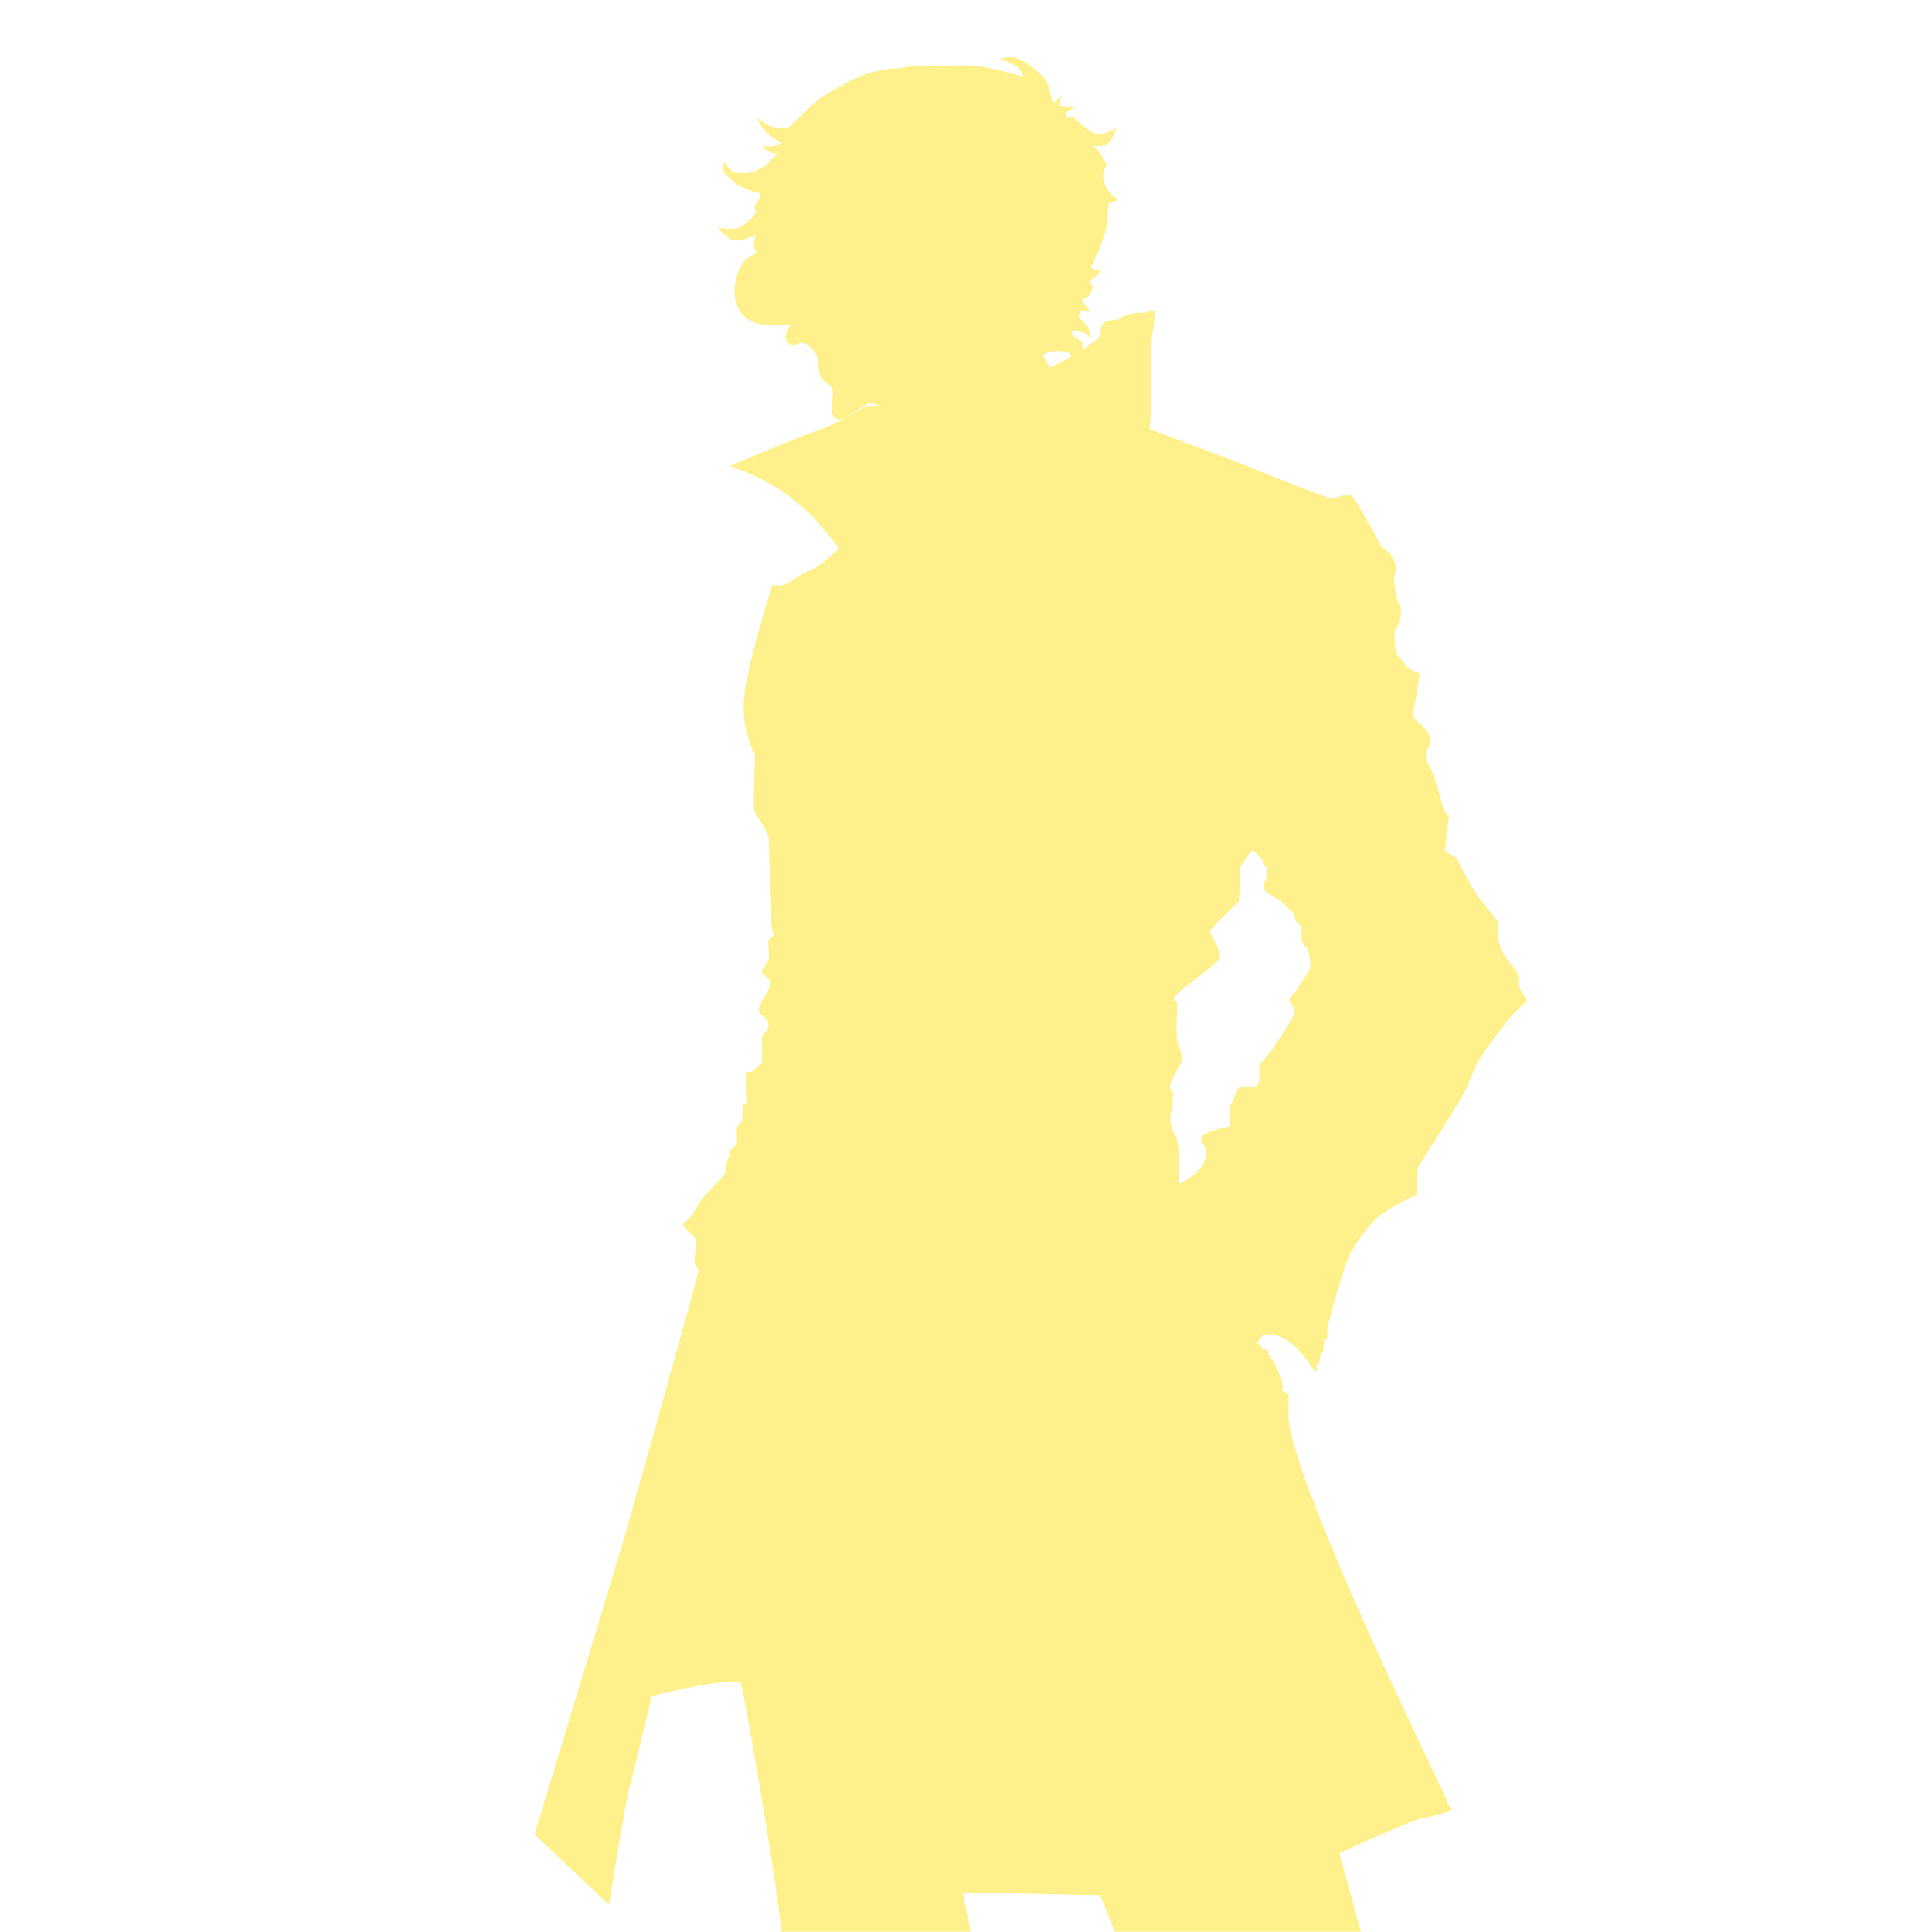
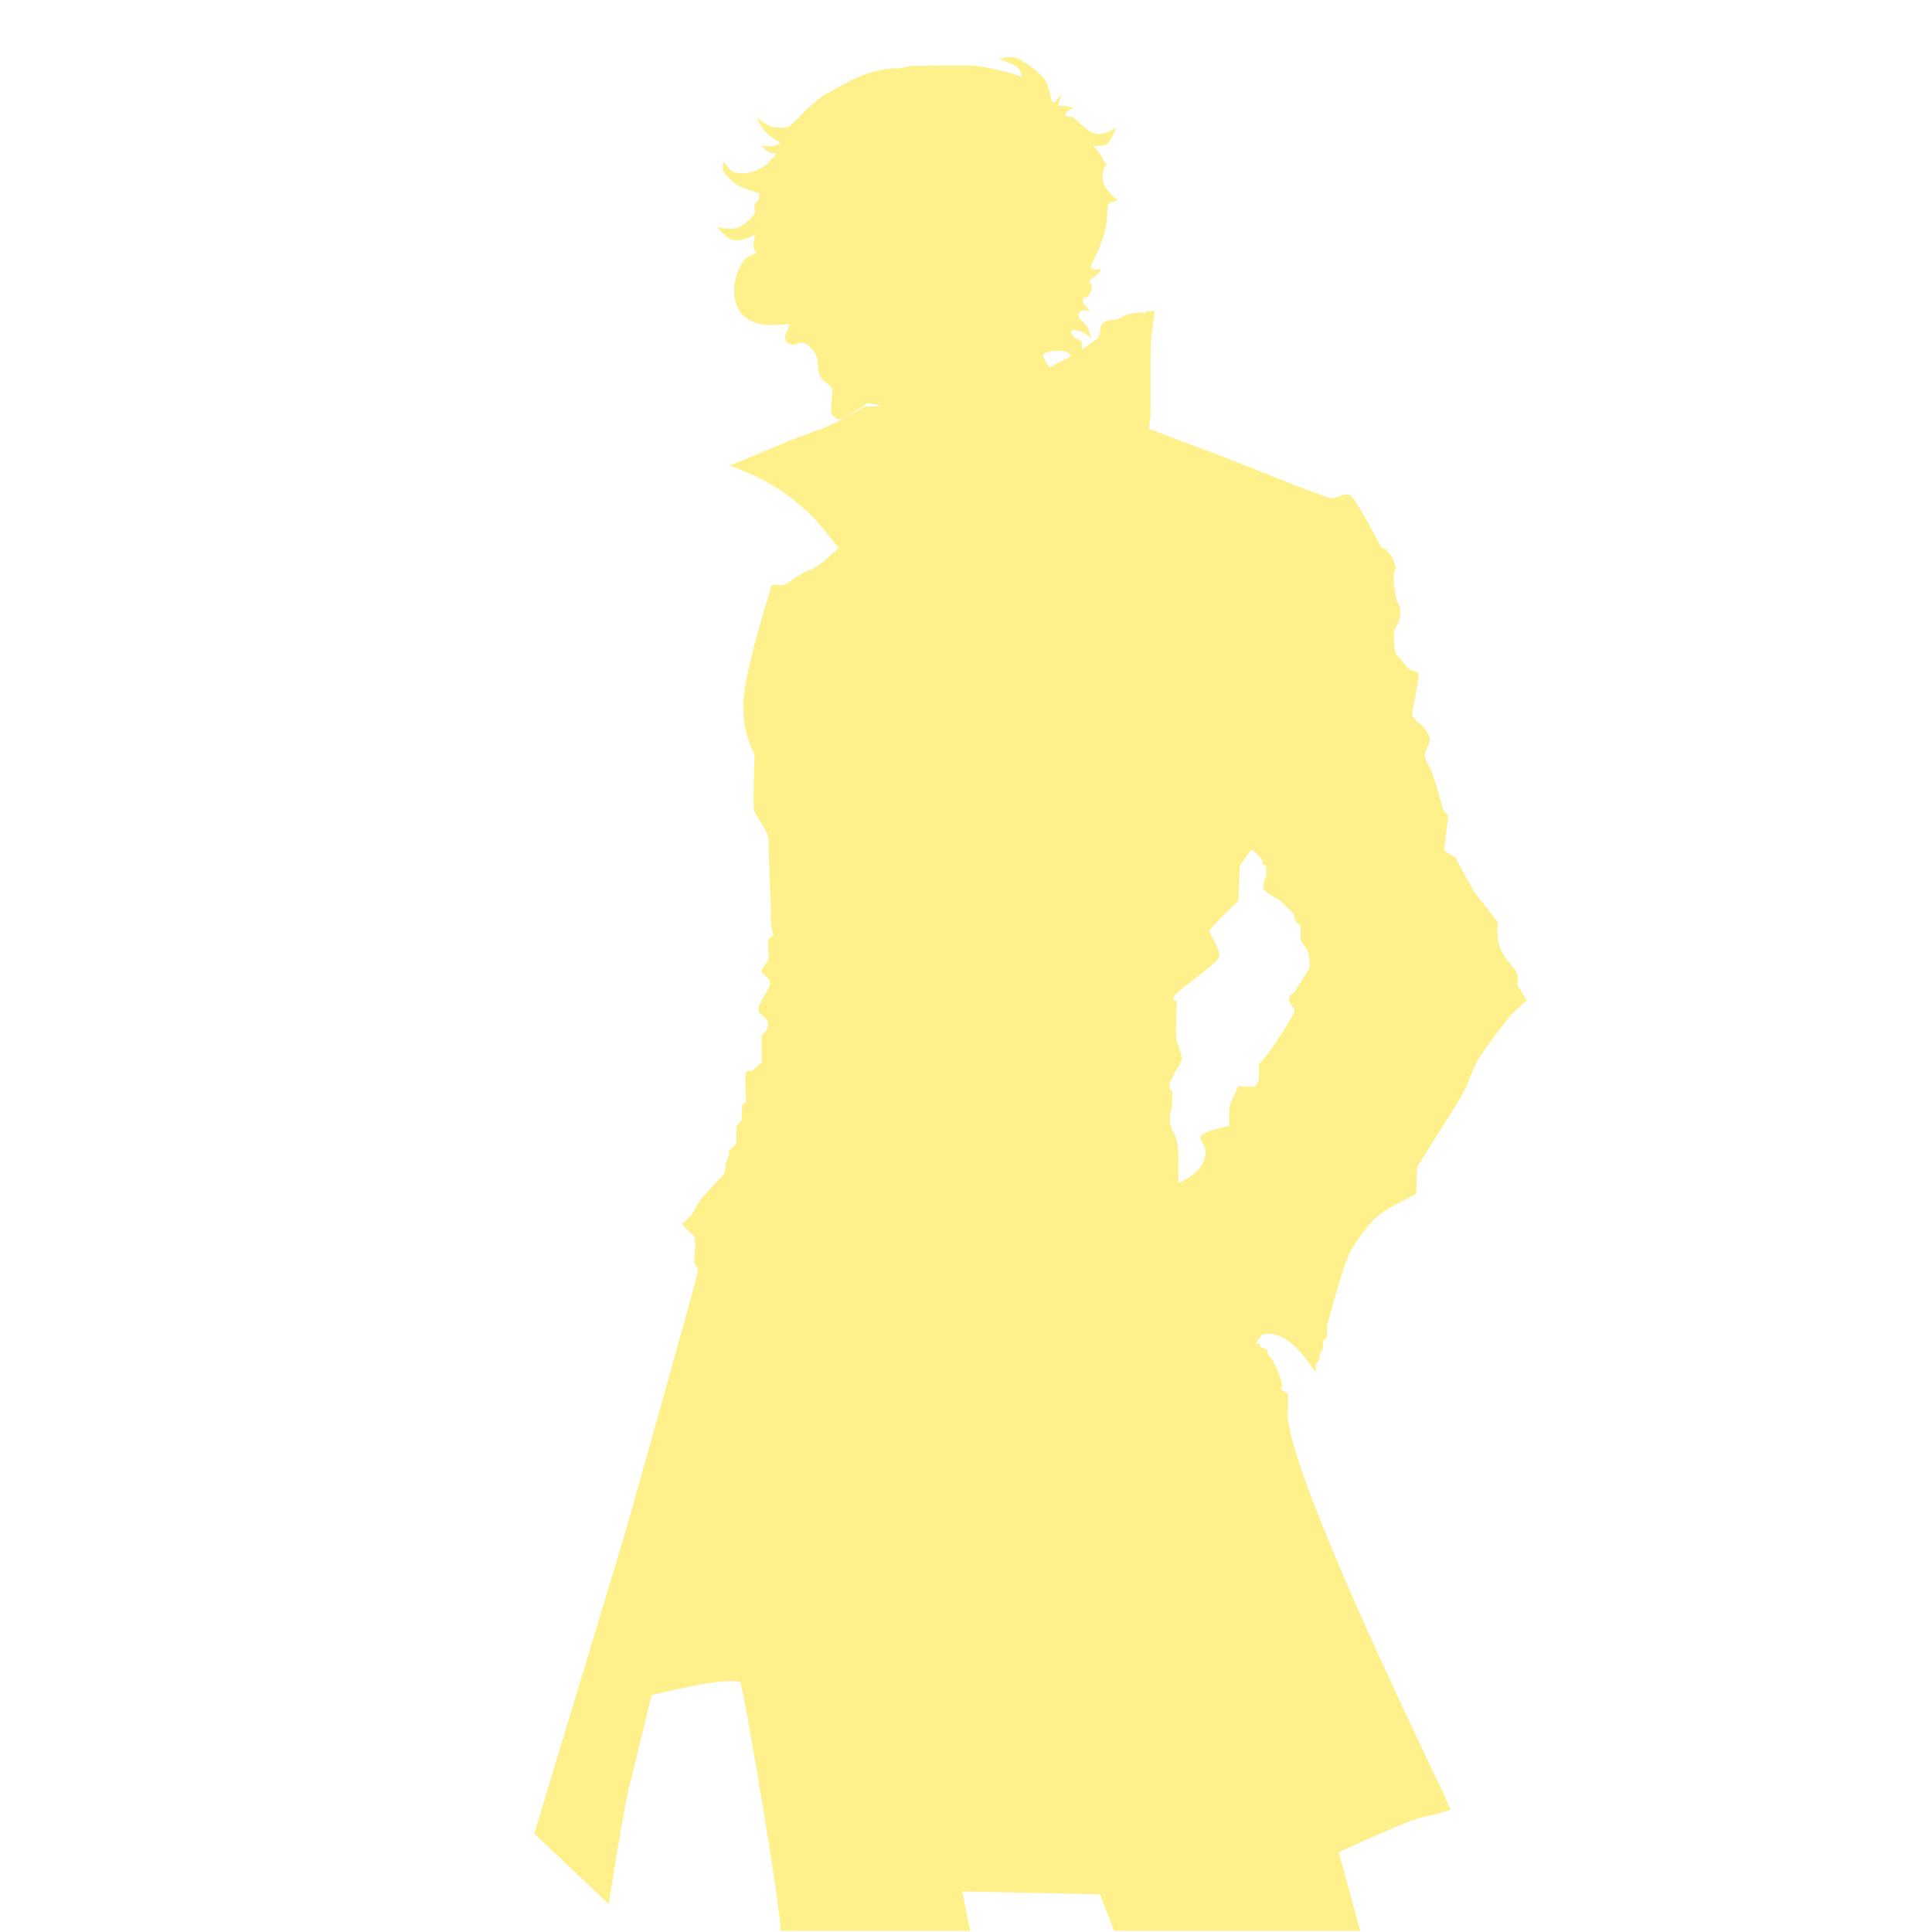
- <svg xmlns="http://www.w3.org/2000/svg" width="100%" height="100%" viewBox="0 0 2049 2049" version="1.1" xml:space="preserve" style="fill-rule:evenodd;clip-rule:evenodd;stroke-linejoin:round;stroke-miterlimit:2;">
-   <g transform="matrix(1,0,0,1,-20255,0)">
-     <g transform="matrix(1,0,0,1,18032,0.783781)">
-       <rect id="idle-shape-yellow-200" x="2223.96" y="0" width="2048" height="2048" style="fill:none;" />
-       <clipPath id="_clip1">
-         <rect id="idle-shape-yellow-2001" x="2223.96" y="0" width="2048" height="2048" />
-       </clipPath>
-       <g clip-path="url(#_clip1)">
-         <g transform="matrix(1,0,0,1,-15899.1,-5.68434e-14)">
-           <g id="Layer1">
-             <path d="M19270.3,370.069C19279.3,364.232 19281.9,361.245 19284.2,360.129C19289,357.762 19289.4,352.753 19289.6,348.548C19289.8,344.772 19291.4,342.513 19293.8,340.91C19296.9,338.949 19300.2,338.762 19305.2,338.618C19310.3,338.473 19312.2,332.032 19331.3,330.701C19334.5,330.48 19334.3,331.522 19336.1,331.491C19338,331.461 19337,329.807 19338.6,329.694C19346,329.165 19347.2,328.962 19347.2,328.962C19347.2,328.962 19345,351.174 19343.6,357.495C19342.1,363.815 19343.6,441.197 19342.6,443.564C19341.7,445.931 19341.4,454.32 19341.4,454.32C19341.4,454.32 19428.9,487.122 19440.2,491.707C19451.5,496.292 19526.6,526.583 19533.6,527.712C19540.6,528.84 19548.3,521.391 19554.6,524.551C19560.9,527.712 19587.7,580.169 19587.7,580.169C19587.7,580.169 19590.5,579.604 19595.9,585.812C19601.3,592.02 19603.2,602.177 19603.2,602.177C19603.2,602.177 19601,607.256 19600.7,612.9C19600.4,618.543 19604.4,637.166 19604.4,637.166L19607.2,641.963C19607.2,641.963 19609.2,649.863 19606.9,656.918C19604.6,663.972 19601.3,668.204 19601.3,668.204C19601.3,668.204 19600.4,689.649 19604.4,694.163C19608.3,698.678 19610.6,701.217 19614.2,706.296C19617.9,711.375 19625.8,710.873 19627.2,713.633C19628.6,716.392 19620.2,757.933 19620.2,757.933C19620.2,757.933 19624.7,764.705 19628.3,766.962C19632,769.219 19638.5,778.249 19639.3,783.045C19640.2,787.842 19636,792.075 19634.8,796.589C19633.7,801.104 19633.7,804.208 19638.8,812.673C19643.9,821.138 19653.6,859.186 19653.6,859.186L19658.9,864.522L19654.5,901.446C19654.5,901.446 19663.3,907.841 19666.2,908.588C19671.6,919.479 19687,946.637 19687,946.637L19711.4,977.424C19711.4,977.424 19708.9,996.047 19715.4,1008.46C19721.8,1020.88 19729.5,1025.67 19731.4,1031.32C19733.4,1036.96 19732.3,1044.86 19732.3,1044.86L19741.9,1060.35L19725.4,1076.2C19725.4,1076.2 19695.8,1112.71 19688.2,1127.86C19680.6,1143.02 19682,1146.46 19672.3,1163C19662.7,1179.53 19625.7,1237.39 19625.7,1237.39L19624.8,1266.06C19624.8,1266.06 19595.7,1280.28 19586,1287.95C19576.3,1295.63 19565.5,1310.08 19556.4,1324.52C19547.4,1338.97 19530,1406.69 19530,1406.69L19530,1418.65L19526.3,1421.32C19526.3,1421.32 19525.9,1430.2 19525,1432.42C19524.2,1434.64 19522.2,1435.53 19522.2,1435.53C19522.2,1435.53 19523,1439.52 19521.6,1442.4C19520.2,1445.29 19520,1445.94 19517.7,1447.45C19520.4,1457.21 19516.6,1452.87 19515.7,1452.51C19485,1404.12 19461.4,1415.49 19461.4,1415.49L19454.9,1424.16L19459,1425.79L19460.1,1428.86L19466.4,1431.02C19466.4,1431.02 19467,1434.09 19467.5,1436.44C19476.2,1445.47 19480.3,1460.74 19481.8,1465.03C19483.4,1469.32 19481.3,1473.14 19481.3,1473.14L19488.8,1478.43C19488.8,1478.43 19488.4,1484.61 19488.8,1494.3C19479.6,1546.77 19651.9,1896.83 19655.9,1906.97C19659.9,1917.11 19661.6,1919.32 19661.6,1919.32C19661.6,1919.32 19647.1,1924.61 19632.1,1927.25C19617.1,1929.9 19542.6,1964.73 19542.6,1964.73L19565.5,2048L19304.4,2048L19289.1,2009.26L19143.2,2006.17L19151.5,2048C19151.5,2048 18964.4,2049.76 18950.3,2048C18951.6,2030.37 18913,1801.16 18907.7,1783.97C18888.8,1778.23 18813.4,1798.07 18813.4,1798.07C18813.4,1798.07 18794,1879.64 18789.6,1895.51C18785.2,1911.38 18768,2019.4 18768,2019.4L18689.1,1944.89C18689.4,1942.69 18785,1628.63 18790.7,1607.47C18796.4,1586.3 18862.5,1352.73 18862.6,1347.99C18862.8,1343.25 18859.8,1343.48 18858.9,1338.86C18858.1,1334.24 18862.2,1312.39 18857.4,1309.62C18852.7,1306.84 18845.9,1297.48 18845.9,1297.48C18845.9,1297.48 18852.7,1291.93 18855.2,1289.16C18857.8,1286.39 18860.6,1279.68 18864,1274.25C18867.5,1268.82 18889.3,1246.26 18890.5,1244.78C18891.7,1243.3 18892,1234.98 18892.4,1233.04C18892.9,1231.1 18896.6,1223.79 18895.8,1221.94C18894.9,1220.09 18895.7,1219.26 18897.4,1218.61C18899.2,1217.97 18903.8,1212.05 18903.8,1212.05C18903.8,1212.05 18903.1,1197.35 18903.6,1195.13C18904.2,1192.91 18909.2,1187.92 18909.2,1187.92C18909.2,1187.92 18909.4,1174.05 18909.7,1171.83C18910.1,1169.61 18913.8,1168.87 18913.8,1168.87C18913.8,1168.87 18912,1138.45 18913.7,1136.79C18915.4,1135.12 18919.3,1135.95 18919.3,1135.95L18930.4,1126.62L18930.1,1097.4C18930.1,1097.4 18937.3,1093.7 18937.2,1086.03C18937.1,1078.35 18927.2,1076.23 18926.7,1070.49C18926.3,1064.76 18938.9,1048.67 18939.3,1042.66C18939.7,1036.65 18930.4,1033.32 18930.2,1029.72C18929.9,1026.11 18937,1020.2 18937.5,1016.59C18937.9,1012.98 18936.7,999.762 18937,997.173C18937.3,994.584 18942.6,991.718 18942.6,991.718C18942.6,991.718 18940.2,982.472 18940.2,977.756C18940.2,973.041 18939.7,953.162 18939.7,953.162L18939,938.553C18939,938.553 18937.4,894.894 18937.5,888.754C18937.7,882.615 18922.2,861.897 18921.9,858.649C18921.1,846.38 18922.7,799.238 18922.7,799.238C18922.7,799.238 18910.1,778.922 18910.8,745.514C18911.5,712.105 18941.3,619.33 18941.3,619.33C18941.3,619.33 18948.7,620.91 18953.4,619.781C18958.2,618.652 18970.6,607.591 18980.8,604.431C18990.9,601.271 19011.9,580.729 19011.9,580.729C19011.9,580.729 19004.5,571.023 18992.7,556.802C18981,542.581 18964.5,529.94 18964.5,529.94C18937.9,507.141 18896.3,493.371 18896.3,493.371C18896.3,493.371 18969.5,462.22 18989.1,455.9C19008.7,449.579 19038.8,431.069 19038.8,431.069C19038.8,431.069 19050.7,429.749 19058.9,430.537C19052,428.146 19045.3,427.235 19043.7,427.03C19043.4,426.998 19043.2,426.984 19043.2,426.984C19043.2,426.984 19035.1,432.037 19027,437.049C19020,441.401 19013.2,446.019 19009.7,443.561C19002.3,438.27 19004.2,435.614 19004,431.28C19003.8,426.946 19006.7,414.124 19004.4,410.332C19002.1,406.666 18993.7,404.134 18991.1,395.041C18991,394.728 18990.9,394.408 18990.8,394.079C18990.8,393.859 18990.7,393.63 18990.7,393.392C18989.9,388.913 18990.1,381.328 18988.2,376.506C18986.3,371.427 18979.5,364.091 18974.1,362.962C18968.8,361.833 18966.5,366.066 18962.3,364.937C18958,363.808 18954.4,360.422 18955.2,355.908C18955.8,352.789 18958.1,347.92 18960.5,343.161C18954.2,343.555 18940.8,344.528 18936.4,344.1C18929.2,343.401 18911.9,341.936 18904.2,324.16C18896.6,306.383 18904.2,283.81 18912.7,274.216C18914.2,272.571 18918.6,270.195 18925.2,267.375L18923.9,266.665C18923.9,266.665 18921.9,263.767 18921.6,260.346C18921.3,256.925 18923.4,248.419 18923.4,248.419C18923.4,248.419 18908,255.816 18900.4,254.151C18892.9,252.487 18883.2,240.467 18883.2,240.467C18883.2,240.467 18899.5,243.426 18905.7,240.56C18911.9,237.694 18923.3,227.8 18923.5,224.472C18923.6,221.143 18922.3,221.143 18922.4,218.277C18922.6,215.411 18926.1,212.914 18927.2,210.788C18928.2,208.661 18927.6,204.223 18927.6,204.223C18927.6,204.223 18907.6,198.676 18902.4,194.053C18897.1,189.43 18892.4,185.546 18890.2,182.033C18888,178.519 18889.9,170.198 18889.9,170.198C18889.9,170.198 18896.1,181.293 18901.8,182.218C18907.6,183.142 18916.4,183.327 18921.9,181.016C18927.3,178.704 18934.3,175.376 18937.2,171.955C18940.2,168.534 18940.8,167.239 18942.6,166.5C18944.4,165.76 18945.8,161.969 18945.8,161.969C18945.8,161.969 18940.3,162.062 18936.5,159.658C18932.7,157.254 18930.5,153.74 18930.5,153.74C18930.5,153.74 18938.8,155.127 18943.5,154.018C18948.2,152.908 18950.3,150.689 18950.3,150.689C18950.3,150.689 18939.9,144.679 18934.2,138.854C18928.4,133.029 18925.2,124.246 18925.2,124.246C18925.2,124.246 18933.9,131.457 18939.8,133.307C18945.7,135.156 18955.2,135.063 18958.7,134.046C18962.2,133.029 18983.2,107.539 18999,98.792C19014.8,90.045 19024.9,83.555 19040.7,77.912C19056.5,72.269 19068.7,71.704 19074.9,71.704C19081.1,71.704 19084.8,69.165 19090.4,69.165C19096.1,69.165 19148,68.14 19155.6,68.883C19176.9,70.971 19206.1,80.451 19206.1,80.451C19206.1,80.451 19206.8,72.562 19198.1,68.409C19189.4,64.255 19182.2,61.546 19182.2,61.546C19182.2,61.546 19195.7,57.032 19204.8,62.449C19213.8,67.867 19226.8,77.438 19231,83.939C19235.1,90.44 19238,106.693 19238,106.693C19238,106.693 19240.3,109.401 19242.5,106.331C19244.7,103.262 19249.1,99.293 19249.1,99.293C19249.1,99.293 19245.7,106.394 19245.6,107.577C19245.5,108.761 19245.5,111.645 19245.5,111.645C19245.5,111.645 19251.4,111.571 19254.1,112.015C19256.8,112.459 19261.3,113.79 19261.3,113.79C19261.3,113.79 19253.4,116.749 19253,119.042C19252.6,121.335 19253,122.814 19253,122.814C19253,122.814 19259.4,122.666 19261.3,124.072C19263.1,125.477 19269,131.617 19271.6,133.096C19274.1,134.575 19281.2,142.934 19290.6,141.306C19300,139.679 19306.4,134.353 19306.4,134.353C19306.4,134.353 19301.4,151.662 19293.6,153.437C19285.8,155.212 19281.3,153.363 19281.3,153.363C19281.3,153.363 19289.8,161.795 19290.9,165.124C19291.9,168.453 19296.8,174.592 19296.8,174.592C19296.8,174.592 19291.2,175.923 19292.3,189.09C19293.5,202.256 19308.5,211.65 19308.5,211.65C19308.5,211.65 19299.7,213.795 19298.3,215.496C19297,217.197 19297.6,227.303 19295.3,241.288C19292.9,255.272 19279.7,281.276 19279.7,281.276C19279.7,281.276 19279.1,283.819 19282.1,284.859C19285.1,285.899 19290.9,284.744 19290.9,284.744C19290.9,284.744 19286,292.14 19283,293.412C19280,294.683 19277.7,297.919 19277.7,297.919C19277.7,297.919 19281.6,302.427 19280.9,304.854C19280.2,307.281 19276.8,314.909 19274.3,315.024C19271.9,315.14 19270.9,316.411 19270.9,318.838C19270.9,321.265 19278.6,328.893 19278.6,328.893C19278.6,328.893 19269.5,327.969 19267.9,330.164C19266.2,332.36 19266,334.672 19267.9,337.33C19269.7,339.988 19274.1,342.531 19276.1,346.461C19278,350.39 19280.1,358.943 19280.1,358.943C19280.1,358.943 19275.3,352.47 19267.7,350.506C19260.2,348.541 19258.3,350.39 19258.3,350.39C19258.3,350.39 19259,354.204 19261.2,356.4C19263.4,358.596 19269.6,361.138 19269.6,361.138L19270.3,370.069ZM19235.9,388.946C19245.3,384.422 19252.6,380.532 19258.5,377.204L19254.8,372.812C19254.8,372.812 19246.9,370.731 19238.6,371.887C19235,372.397 19231.4,373.738 19228.5,375.078C19228.7,375.845 19228.9,376.521 19229.1,377.099C19230.9,381.986 19233.3,385.805 19235.9,388.946ZM19372.6,1254.52C19372.6,1254.52 19393.8,1246.06 19399.7,1230.19C19405.7,1214.31 19393.4,1211.11 19396.2,1205.1C19398.9,1199.09 19426.5,1193.77 19426.5,1193.77C19426.5,1193.77 19426,1176.67 19427.1,1172.39C19428.3,1168.12 19436.3,1151.7 19436.3,1151.7C19436.3,1151.7 19451.6,1152.74 19453.1,1152.28C19454.7,1151.82 19457.9,1145.46 19457.9,1145.46L19457.9,1128.59C19457.9,1128.59 19468.4,1116.45 19470.9,1112.64C19473.5,1108.83 19496,1075.66 19495.6,1071.61C19495.1,1067.57 19489.6,1063.52 19489.7,1059.24C19489.8,1054.97 19495.6,1052.66 19496.3,1050.81C19497,1048.96 19502.8,1041.21 19504.1,1038.44C19505.4,1035.67 19511.9,1026.19 19511.9,1026.19C19511.9,1026.19 19512.2,1011.4 19508.5,1006.08C19504.8,1000.76 19502.3,996.718 19502.3,996.718L19502.2,981.809C19502.2,981.809 19497.9,977.995 19496.4,975.221C19494.9,972.447 19495.3,969.327 19495.3,969.327L19479.8,954.187C19479.8,954.187 19463.3,945.865 19462.5,941.242C19461.7,936.619 19464.9,932.459 19465.5,928.876C19466.1,925.293 19465.7,918.936 19465.7,918.936L19461.1,914.66L19461.6,911.886C19461.6,911.886 19452.8,901.369 19450.6,901.253C19448.4,901.138 19437.7,918.243 19437.7,918.243L19436.3,954.88C19436.3,954.88 19405.6,984.236 19405.4,987.125C19405.2,990.015 19417.6,1007.35 19415.8,1014.52C19414.1,1021.68 19368.2,1052.19 19367.3,1057.39C19366.4,1062.6 19369.6,1059.59 19370.4,1061.79C19371.2,1063.98 19368.5,1097.73 19371,1104.32C19373.4,1110.91 19376.4,1122.46 19376.4,1123.39C19376.4,1124.31 19362.9,1145.92 19362.8,1151.24C19362.7,1156.56 19366,1156.79 19366,1156.79C19366,1156.79 19366,1171.58 19365.5,1174.93C19365.1,1178.29 19363.5,1176.09 19363.3,1186.14C19363.2,1196.2 19369.5,1204.75 19369.5,1204.75C19369.5,1204.75 19372.7,1217.35 19372.5,1224.63C19372.2,1231.91 19372.6,1254.52 19372.6,1254.52Z" style="fill:rgb(254,240,138);" />
-           </g>
-         </g>
-       </g>
-     </g>
+ <svg xmlns="http://www.w3.org/2000/svg" width="100%" height="100%" viewBox="0 0 1025 1025" version="1.1" xml:space="preserve" style="fill-rule:evenodd;clip-rule:evenodd;stroke-linejoin:round;stroke-miterlimit:2;">
+   <rect id="idle-shape-yellow-200" x="0.473" y="0.392" width="1024" height="1024" style="fill:none;" />
+   <clipPath id="_clip1">
+     <rect id="idle-shape-yellow-2001" x="0.473" y="0.392" width="1024" height="1024" />
+   </clipPath>
+   <g clip-path="url(#_clip1)">
+     <path d="M574.112,185.427c4.466,-2.919 5.763,-4.413 6.906,-4.97c2.426,-1.184 2.601,-3.689 2.722,-5.791c0.109,-1.888 0.883,-3.018 2.117,-3.819c1.51,-0.981 3.172,-1.074 5.7,-1.146c2.528,-0.072 3.49,-3.293 13.026,-3.958c1.587,-0.111 1.485,0.41 2.409,0.395c0.924,-0.016 0.446,-0.843 1.239,-0.899c3.72,-0.264 4.305,-0.366 4.305,-0.366c0,-0 -1.084,11.106 -1.806,14.266c-0.722,3.16 0.003,41.852 -0.477,43.035c-0.481,1.184 -0.596,5.378 -0.596,5.378c-0,0 43.735,16.401 49.378,18.694c5.644,2.292 43.207,17.437 46.706,18.002c3.499,0.564 7.336,-3.161 10.496,-1.58c3.161,1.58 16.554,27.808 16.554,27.808c0,0 1.411,-0.282 4.092,2.822c2.68,3.104 3.668,8.183 3.668,8.183c-0,-0 -1.129,2.539 -1.27,5.361c-0.141,2.821 1.834,12.133 1.834,12.133l1.411,2.398c0,0 0.988,3.951 -0.141,7.478c-1.129,3.527 -2.822,5.643 -2.822,5.643c0,-0 -0.423,10.722 1.552,12.98c1.975,2.257 3.104,3.527 4.938,6.066c1.834,2.54 5.808,2.289 6.49,3.668c0.682,1.38 -3.527,22.15 -3.527,22.15c-0,0 2.257,3.386 4.091,4.515c1.834,1.129 5.079,5.643 5.502,8.042c0.424,2.398 -1.693,4.514 -2.257,6.772c-0.564,2.257 -0.564,3.809 1.975,8.041c2.54,4.233 7.412,23.257 7.412,23.257l2.644,2.668l-2.205,18.462c0,0 4.396,3.197 5.871,3.571c2.712,5.445 10.387,19.024 10.387,19.024l12.206,15.394c-0,-0 -1.27,9.311 1.975,15.519c3.245,6.208 7.054,8.606 8.041,11.428c0.988,2.821 0.424,6.772 0.424,6.772l4.813,7.745l-8.266,7.922c-0,0 -14.811,18.256 -18.6,25.833c-3.789,7.578 -3.1,9.3 -7.922,17.567c-4.823,8.266 -23.295,37.197 -23.295,37.197l-0.452,14.334c0,0 -14.56,7.111 -19.413,10.948c-4.853,3.838 -10.271,11.061 -14.785,18.284c-4.515,7.224 -13.206,41.084 -13.206,41.084l0,5.982l-1.869,1.334c-0,0 -0.222,4.438 -0.629,5.548c-0.407,1.11 -1.406,1.553 -1.406,1.553c0,0 0.37,1.997 -0.332,3.44c-0.703,1.442 -0.758,1.767 -1.932,2.526c1.354,4.875 -0.542,2.708 -0.993,2.528c-15.35,-24.199 -27.178,-18.51 -27.178,-18.51l-3.251,4.334l2.077,0.812l0.542,1.535l3.16,1.084c-0,-0 0.271,1.535 0.542,2.709c4.334,4.514 6.384,12.148 7.161,14.293c0.777,2.145 -0.249,4.058 -0.249,4.058l3.748,2.645c-0,0 -0.221,3.086 -0,7.936c-4.629,26.233 81.563,201.263 83.547,206.333c1.984,5.071 2.866,6.173 2.866,6.173c0,-0 -7.274,2.645 -14.769,3.968c-7.495,1.322 -44.75,18.737 -44.75,18.737l11.433,41.637l-130.56,-0l-7.627,-19.372l-72.966,-1.543l4.188,20.915c-0,-0 -93.556,0.882 -100.61,-0c0.662,-8.818 -18.649,-123.421 -21.294,-132.018c-9.479,-2.866 -47.175,7.054 -47.175,7.054c0,0 -9.699,40.782 -11.904,48.718c-2.204,7.936 -10.801,61.944 -10.801,61.944l-39.459,-37.255c0.173,-1.098 47.958,-158.129 50.824,-168.71c2.865,-10.581 35.914,-127.37 35.971,-129.739c0.058,-2.369 -1.444,-2.254 -1.849,-4.565c-0.404,-2.312 1.618,-13.233 -0.751,-14.62c-2.369,-1.387 -5.779,-6.068 -5.779,-6.068c0,-0 3.41,-2.774 4.681,-4.161c1.271,-1.387 2.658,-4.738 4.392,-7.454c1.733,-2.716 12.632,-13.996 13.233,-14.736c0.601,-0.74 0.74,-4.9 0.971,-5.871c0.231,-0.971 2.08,-4.623 1.664,-5.548c-0.416,-0.924 -0.046,-1.341 0.832,-1.664c0.879,-0.324 3.19,-3.282 3.19,-3.282c0,-0 -0.37,-7.351 -0.092,-8.461c0.277,-1.109 2.774,-3.605 2.774,-3.605c-0,-0 0.092,-6.935 0.277,-8.044c0.185,-1.11 2.034,-1.48 2.034,-1.48c0,0 -0.878,-15.209 -0.046,-16.042c0.832,-0.832 2.774,-0.416 2.774,-0.416l5.593,-4.669l-0.185,-14.609c0,0 3.606,-1.849 3.56,-5.686c-0.046,-3.837 -4.993,-4.9 -5.224,-7.766c-0.231,-2.867 6.103,-10.911 6.287,-13.916c0.185,-3.005 -4.438,-4.669 -4.576,-6.472c-0.139,-1.803 3.421,-4.762 3.652,-6.564c0.231,-1.803 -0.37,-8.414 -0.231,-9.709c0.138,-1.294 2.82,-2.727 2.82,-2.727c-0,-0 -1.202,-4.623 -1.202,-6.981c-0,-2.358 -0.278,-12.297 -0.278,-12.297l-0.323,-7.305c-0,0 -0.823,-21.829 -0.749,-24.899c0.074,-3.07 -7.697,-13.429 -7.804,-15.052c-0.404,-6.135 0.404,-29.706 0.404,-29.706c-0,-0 -6.321,-10.158 -5.982,-26.862c0.339,-16.704 15.237,-63.092 15.237,-63.092c-0,-0 3.724,0.79 6.095,0.225c2.37,-0.564 8.577,-6.094 13.656,-7.675c5.079,-1.58 15.576,-11.85 15.576,-11.85c-0,-0 -3.725,-4.854 -9.594,-11.964c-5.869,-7.111 -14.108,-13.431 -14.108,-13.431c-13.318,-11.4 -34.085,-18.285 -34.085,-18.285c-0,0 36.568,-15.575 46.387,-18.735c9.82,-3.161 24.831,-12.416 24.831,-12.416c-0,0 5.94,-0.66 10.076,-0.265c-3.448,-1.196 -6.787,-1.652 -7.634,-1.754c-0.134,-0.016 -0.205,-0.023 -0.205,-0.023c-0,-0 -4.057,2.527 -8.101,5.033c-3.51,2.175 -6.932,4.485 -8.653,3.255c-3.703,-2.645 -2.771,-3.973 -2.861,-6.14c-0.091,-2.167 1.354,-8.578 0.18,-10.474c-1.135,-1.833 -5.336,-3.099 -6.647,-7.646c-0.045,-0.156 -0.087,-0.316 -0.125,-0.481c-0.025,-0.109 -0.049,-0.224 -0.071,-0.343c-0.416,-2.24 -0.289,-6.032 -1.227,-8.443c-0.987,-2.54 -4.373,-6.208 -7.054,-6.772c-2.68,-0.564 -3.809,1.552 -5.925,0.987c-2.117,-0.564 -3.951,-2.257 -3.527,-4.514c0.292,-1.559 1.459,-3.994 2.619,-6.373c-3.107,0.196 -9.84,0.683 -12.044,0.469c-3.599,-0.349 -12.26,-1.082 -16.07,-9.97c-3.809,-8.889 0,-20.175 4.233,-24.972c0.726,-0.823 2.975,-2.011 6.233,-3.42l-0.614,-0.356c0,0 -1.027,-1.448 -1.165,-3.159c-0.139,-1.71 0.878,-5.964 0.878,-5.964c-0,0 -7.674,3.699 -11.465,2.867c-3.791,-0.833 -8.599,-6.842 -8.599,-6.842c0,-0 8.137,1.479 11.234,0.046c3.097,-1.433 8.784,-6.38 8.876,-8.044c0.093,-1.664 -0.601,-1.664 -0.508,-3.098c0.092,-1.433 1.849,-2.681 2.357,-3.744c0.509,-1.063 0.231,-3.282 0.231,-3.282c0,-0 -9.985,-2.774 -12.62,-5.086c-2.635,-2.311 -4.993,-4.253 -6.103,-6.01c-1.109,-1.756 -0.138,-5.917 -0.138,-5.917c-0,-0 3.097,5.548 5.963,6.01c2.867,0.462 7.305,0.555 10.032,-0.601c2.728,-1.156 6.195,-2.82 7.674,-4.531c1.48,-1.71 1.803,-2.357 2.682,-2.727c0.878,-0.37 1.618,-2.266 1.618,-2.266c-0,0 -2.774,0.047 -4.669,-1.155c-1.896,-1.202 -3.005,-2.959 -3.005,-2.959c-0,0 4.16,0.693 6.518,0.139c2.358,-0.555 3.375,-1.665 3.375,-1.665c-0,0 -5.178,-3.005 -8.044,-5.917c-2.866,-2.912 -4.484,-7.304 -4.484,-7.304c-0,-0 4.345,3.606 7.304,4.53c2.959,0.925 7.674,0.879 9.431,0.37c1.756,-0.508 12.253,-13.254 20.153,-17.627c7.901,-4.374 12.98,-7.619 20.88,-10.44c7.901,-2.822 13.968,-3.104 17.071,-3.104c3.104,0 4.938,-1.27 7.76,-1.27c2.821,0 28.796,-0.512 32.59,-0.141c10.671,1.044 25.254,5.785 25.254,5.785c-0,-0 0.327,-3.945 -4.007,-6.022c-4.334,-2.077 -7.946,-3.431 -7.946,-3.431c0,0 6.772,-2.257 11.287,0.452c4.514,2.708 11.015,7.494 13.092,10.744c2.077,3.251 3.522,11.377 3.522,11.377c-0,0 1.173,1.355 2.257,-0.18c1.083,-1.535 3.284,-3.52 3.284,-3.52c0,0 -1.664,3.551 -1.738,4.142c-0.074,0.592 -0.074,2.035 -0.074,2.035c-0,-0 2.959,-0.037 4.327,0.184c1.368,0.222 3.587,0.888 3.587,0.888c0,0 -3.957,1.479 -4.142,2.626c-0.185,1.146 0,1.886 0,1.886c0,0 3.218,-0.074 4.142,0.629c0.925,0.703 3.884,3.772 5.141,4.512c1.258,0.74 4.808,4.919 9.505,4.105c4.697,-0.814 7.915,-3.476 7.915,-3.476c-0,-0 -2.515,8.654 -6.399,9.541c-3.883,0.888 -6.139,-0.037 -6.139,-0.037c-0,0 4.253,4.217 4.771,5.881c0.518,1.664 2.959,4.734 2.959,4.734c-0,-0 -2.811,0.666 -2.219,7.249c0.591,6.583 8.099,11.28 8.099,11.28c0,-0 -4.438,1.072 -5.104,1.923c-0.665,0.851 -0.386,5.903 -1.541,12.896c-1.156,6.992 -7.802,19.994 -7.802,19.994c0,0 -0.289,1.271 1.214,1.792c1.502,0.52 4.392,-0.058 4.392,-0.058c-0,-0 -2.427,3.698 -3.93,4.334c-1.502,0.635 -2.658,2.253 -2.658,2.253c-0,0 1.965,2.254 1.618,3.468c-0.347,1.213 -2.08,5.027 -3.294,5.085c-1.214,0.058 -1.734,0.693 -1.734,1.907c0,1.214 3.872,5.027 3.872,5.027c0,0 -4.565,-0.462 -5.374,0.636c-0.809,1.098 -0.925,2.254 -0,3.583c0.925,1.329 3.12,2.6 4.103,4.565c0.982,1.965 2.022,6.241 2.022,6.241c0,0 -2.427,-3.236 -6.183,-4.218c-3.756,-0.983 -4.738,-0.058 -4.738,-0.058c-0,-0 0.346,1.907 1.444,3.005c1.098,1.098 4.219,2.369 4.219,2.369l0.375,4.466Zm-17.204,9.438c4.656,-2.262 8.347,-4.207 11.295,-5.871l-1.863,-2.196c-0,-0 -3.93,-1.041 -8.09,-0.463c-1.835,0.255 -3.625,0.926 -5.053,1.596c0.082,0.383 0.176,0.721 0.282,1.01c0.898,2.444 2.122,4.353 3.429,5.924Zm68.325,432.788c-0,0 10.581,-4.232 13.579,-12.168c2.998,-7.936 -3.176,-9.539 -1.789,-12.544c1.387,-3.004 15.14,-5.663 15.14,-5.663c0,0 -0.231,-8.552 0.347,-10.69c0.578,-2.138 4.565,-10.344 4.565,-10.344c0,-0 7.686,0.52 8.437,0.289c0.751,-0.231 2.369,-3.41 2.369,-3.41l0,-8.437c0,0 5.259,-6.067 6.53,-7.974c1.272,-1.907 12.54,-18.492 12.309,-20.515c-0.231,-2.022 -3.005,-4.045 -2.947,-6.183c0.058,-2.138 2.947,-3.294 3.294,-4.219c0.347,-0.924 3.294,-4.796 3.929,-6.183c0.636,-1.387 3.872,-6.125 3.872,-6.125c0,-0 0.174,-7.397 -1.676,-10.055c-1.849,-2.658 -3.12,-4.681 -3.12,-4.681l-0.058,-7.455c0,0 -2.138,-1.907 -2.889,-3.293c-0.752,-1.387 -0.52,-2.948 -0.52,-2.948l-7.744,-7.57c0,0 -8.264,-4.16 -8.668,-6.472c-0.405,-2.311 1.213,-4.392 1.502,-6.183c0.289,-1.792 0.116,-4.97 0.116,-4.97l-2.311,-2.138l0.231,-1.387c-0,0 -4.392,-5.259 -5.49,-5.316c-1.098,-0.058 -6.472,8.494 -6.472,8.494l-0.694,18.319c0,-0 -15.313,14.678 -15.429,16.123c-0.116,1.444 6.068,10.112 5.201,13.695c-0.867,3.583 -23.808,18.839 -24.271,21.439c-0.462,2.601 1.156,1.098 1.56,2.196c0.405,1.098 -0.924,17.972 0.289,21.266c1.214,3.294 2.716,9.073 2.716,9.535c0,0.462 -6.761,11.268 -6.818,13.927c-0.058,2.658 1.618,2.773 1.618,2.773c-0,0 -0,7.397 -0.232,9.073c-0.231,1.676 -1.04,0.578 -1.098,5.605c-0.057,5.028 3.063,9.304 3.063,9.304c0,0 1.618,6.299 1.503,9.94c-0.116,3.64 0.056,14.945 0.056,14.945Z" style="fill:#fef08a;" />
  </g>
</svg>
